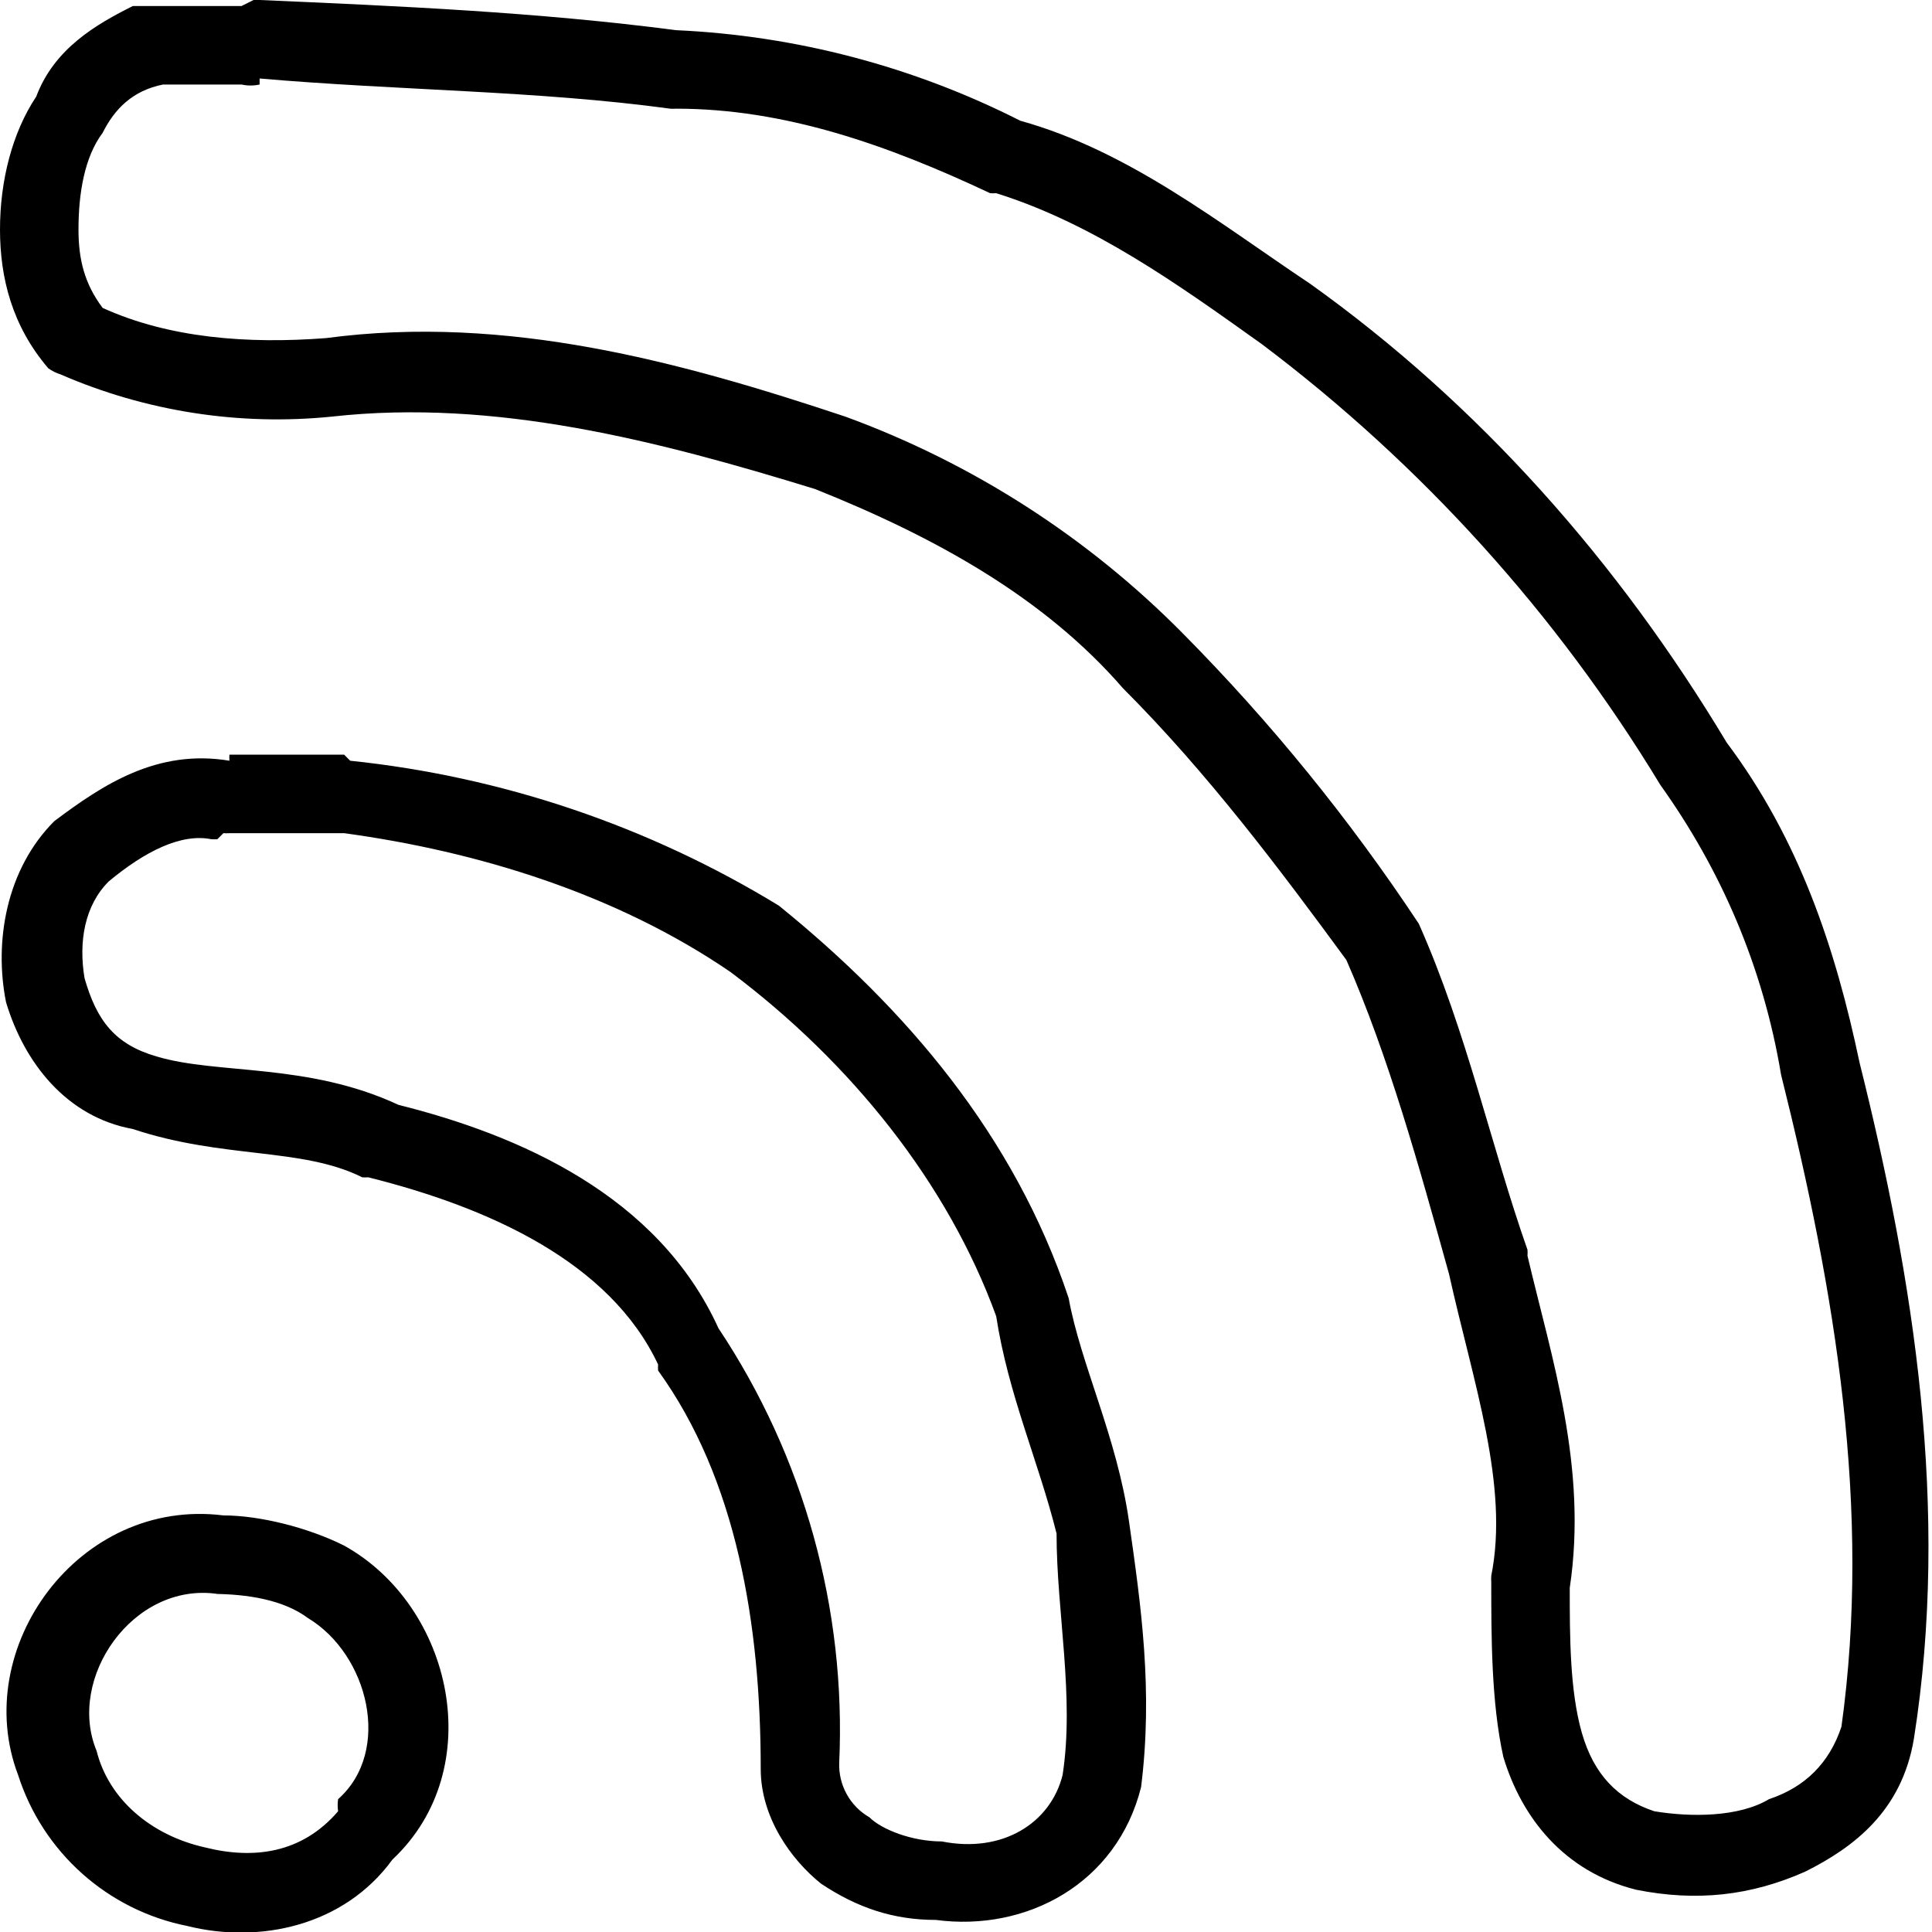
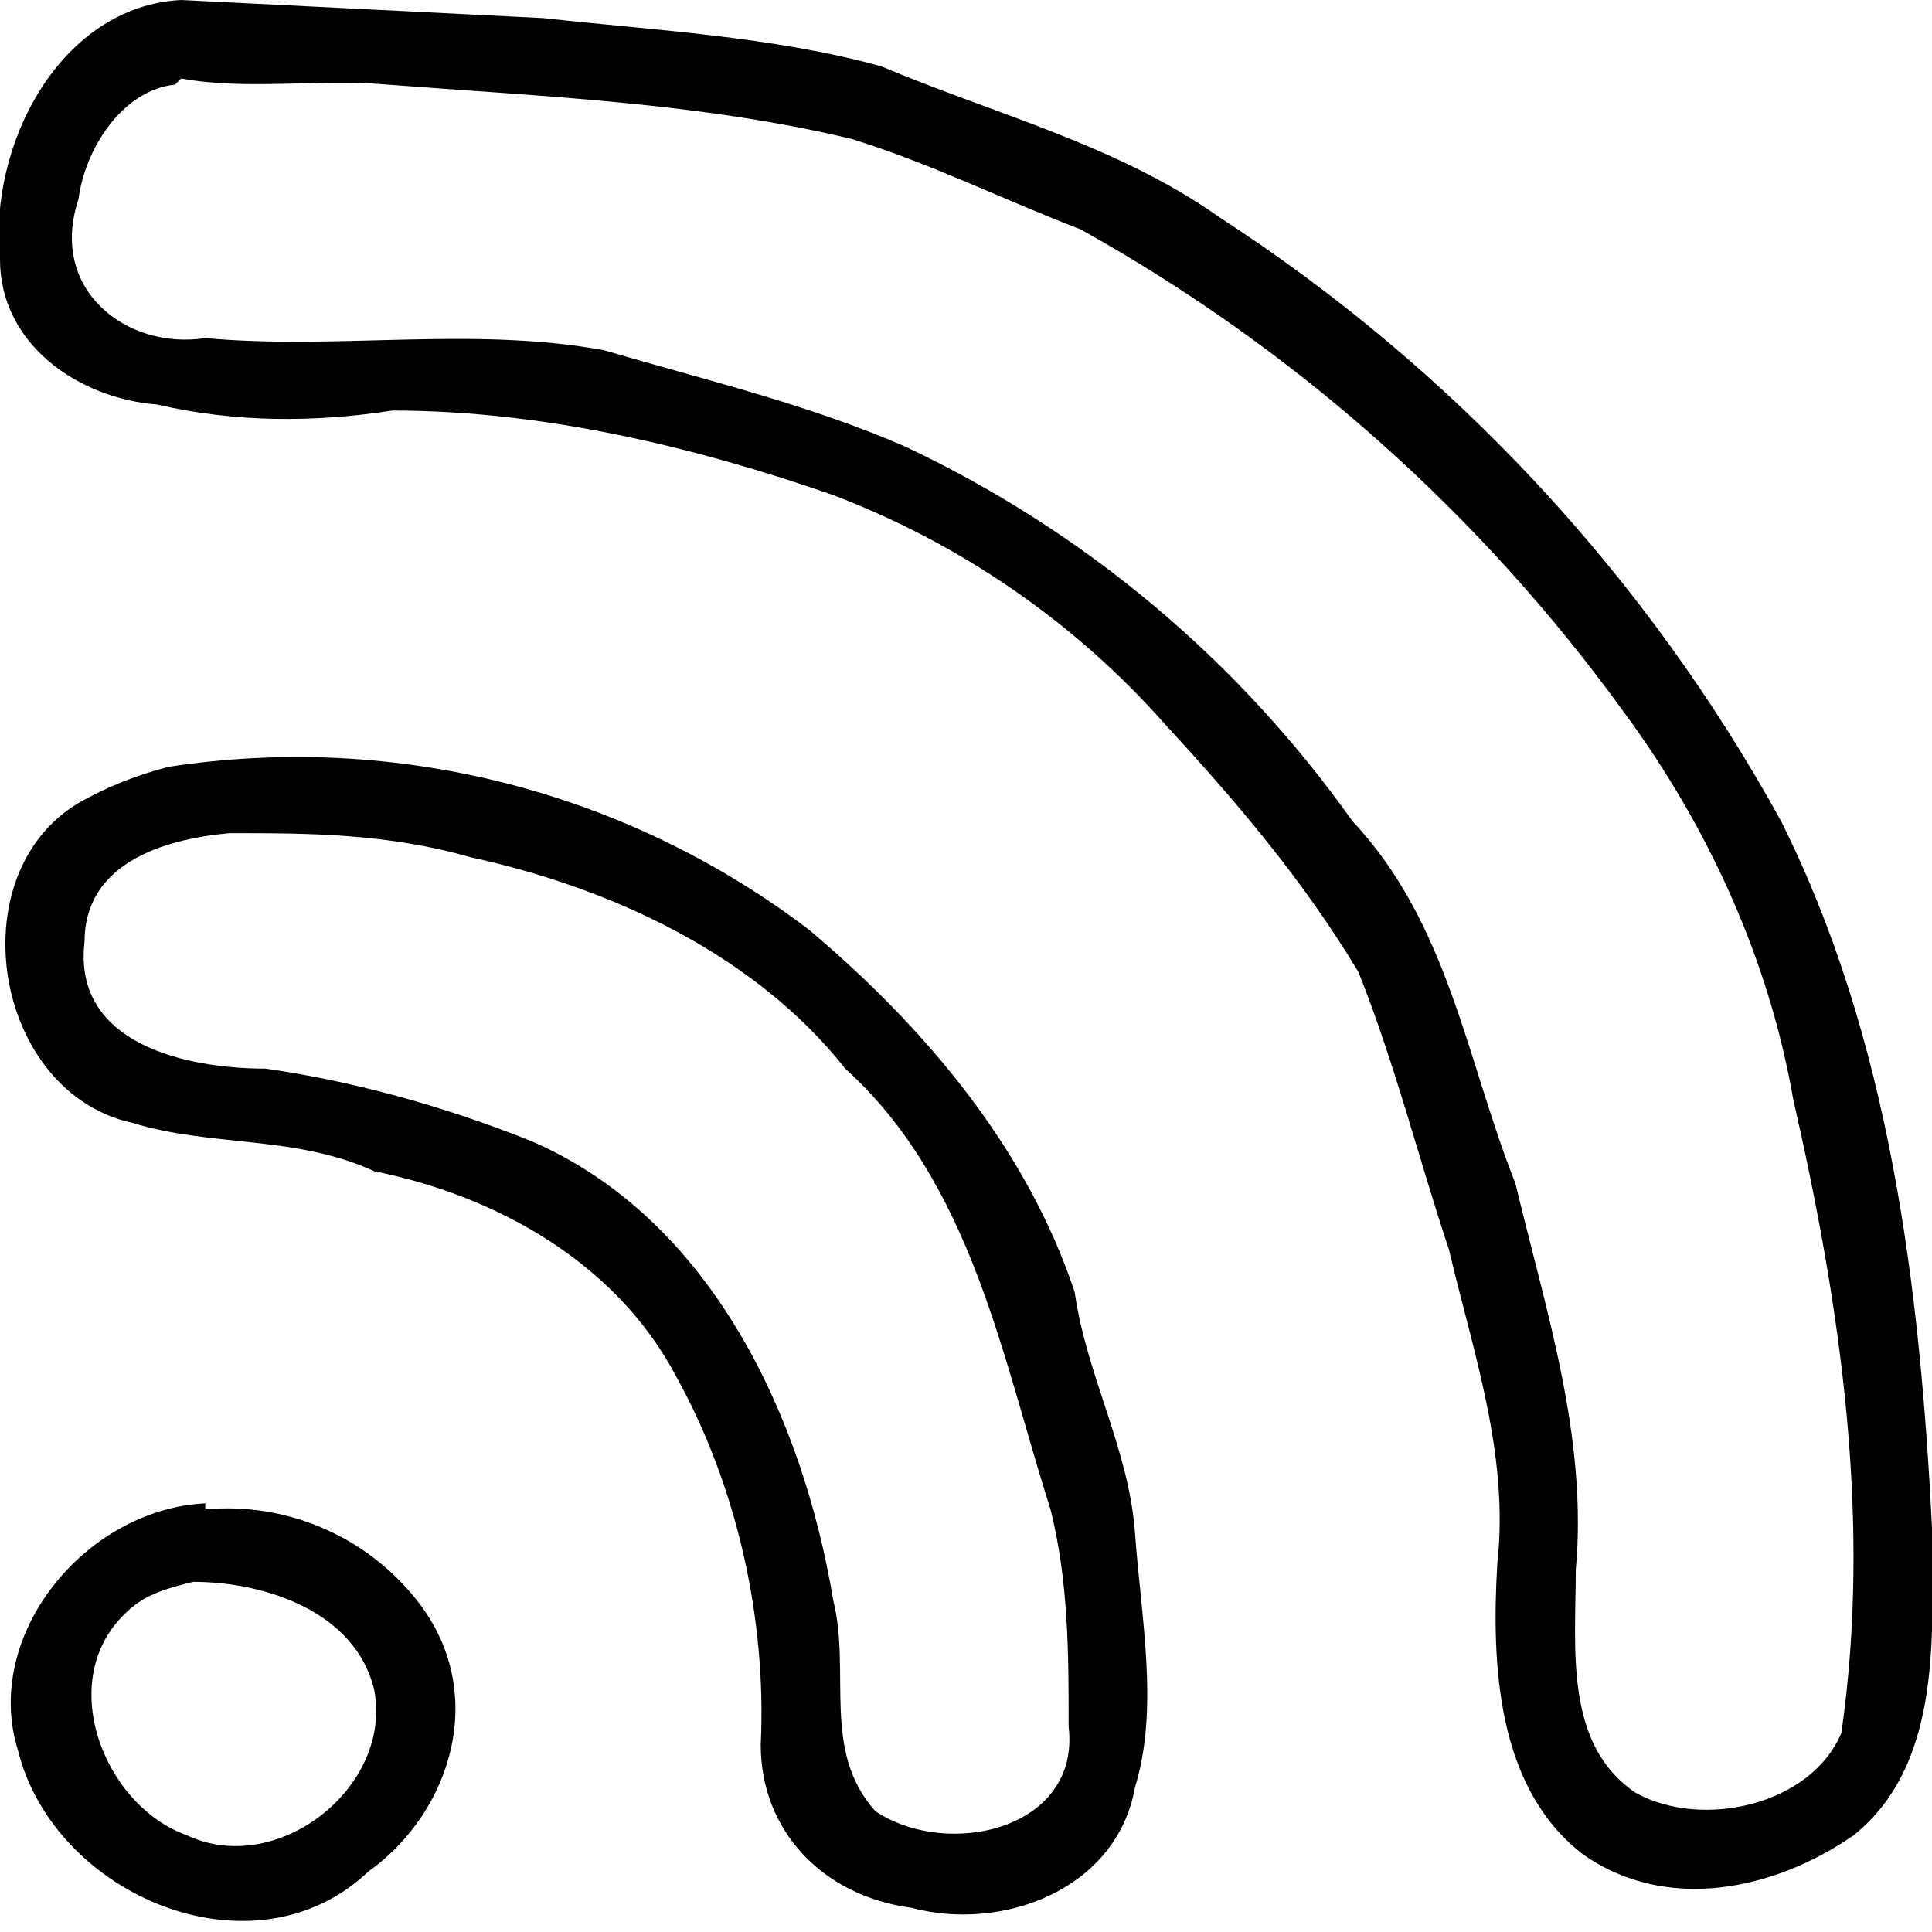
- <svg xmlns="http://www.w3.org/2000/svg" viewBox="-339.4 177.5 32 32" width="{{size}}" height="{{size}}">
-   <path fill="currentColor" d="M-333.7 190h-1.9a.7.7 0 0 0 0 .1c-1.2-.2-2.1.4-2.9 1-.8.8-1 2-.8 3 .3 1 1 1.9 2.1 2.1 1.5.5 2.8.3 3.8.8a.7.7 0 0 0 .1 0c2 .5 4 1.4 4.8 3.1a.7.7 0 0 0 0 .1c1.3 1.8 1.7 4.2 1.7 6.6 0 .8.5 1.5 1 1.9.6.4 1.2.6 1.9.6 1.5.2 3-.6 3.4-2.2.2-1.6 0-3-.2-4.4-.2-1.4-.8-2.6-1-3.7-.9-2.7-2.7-4.8-4.8-6.5a17 17 0 0 0-7.1-2.4zm-2 1.3a.7.7 0 0 0 .1 0h1.9c2.2.3 4.5 1 6.4 2.3 2 1.5 3.6 3.5 4.4 5.7.2 1.3.7 2.4 1 3.6 0 1.3.3 2.7.1 4-.2.8-1 1.3-2 1.1-.5 0-1-.2-1.2-.4a1 1 0 0 1-.5-.9 12 12 0 0 0-2-7.2c-1-2.2-3.3-3.2-5.3-3.7-1.5-.7-3-.5-4-.8-.7-.2-1-.6-1.2-1.3-.1-.6 0-1.2.4-1.6.6-.5 1.2-.8 1.7-.7a.7.7 0 0 0 .1 0zm.6-13.8a.7.7 0 0 0-.1 0l-.2.1h-1.8c-.6.3-1.3.7-1.6 1.5-.4.6-.6 1.4-.6 2.2 0 .8.2 1.6.8 2.3a.7.7 0 0 0 .2.1 9 9 0 0 0 4.5.7c2.7-.3 5.4.4 8 1.2 2 .8 3.8 1.8 5.1 3.3 1.4 1.4 2.6 3 3.7 4.5.7 1.6 1.2 3.4 1.7 5.2.4 1.8 1 3.5.7 5a.7.7 0 0 0 0 .1c0 .9 0 2 .2 2.9.3 1 1 1.9 2.2 2.2 1 .2 1.9.1 2.8-.3.8-.4 1.6-1 1.8-2.2.6-3.8 0-7.6-.9-11.2-.4-1.9-1-3.7-2.2-5.3-1.8-3-4.1-5.6-6.9-7.6-1.5-1-3-2.2-4.8-2.7a14 14 0 0 0-5.7-1.5c-2.3-.3-4.6-.4-6.9-.5zm0 1.3c2.3.2 4.6.2 6.8.5a.7.7 0 0 0 .1 0c1.8 0 3.5.6 5.2 1.4a.7.7 0 0 0 .1 0c1.6.5 3 1.5 4.4 2.5a26 26 0 0 1 6.6 7.3c1 1.4 1.7 3 2 4.8.9 3.6 1.5 7.2 1 10.8-.2.6-.6 1-1.2 1.2-.5.3-1.3.3-1.9.2-.6-.2-1-.6-1.2-1.3-.2-.7-.2-1.6-.2-2.4.3-2-.3-3.8-.7-5.5a.7.7 0 0 0 0-.1c-.6-1.7-1-3.6-1.8-5.4a31.7 31.7 0 0 0-3.9-4.8 15.2 15.2 0 0 0-5.6-3.6c-2.7-.9-5.6-1.7-8.6-1.3-1.3.1-2.6 0-3.7-.5-.3-.4-.4-.8-.4-1.3 0-.6.1-1.2.4-1.6.2-.4.5-.7 1-.8h1.3a.7.7 0 0 0 .3 0zm1.4 11.3h-1.9c-1.2-.2-2.1.4-2.9 1-.8.8-1 2-.8 3 .3 1 1 1.9 2.1 2.1 1.5.5 2.8.3 3.8.8a.7.7 0 0 0 .1 0c2 .5 4 1.4 4.8 3.1a.7.7 0 0 0 0 .1c1.3 1.8 1.7 4.2 1.7 6.6 0 .8.5 1.5 1 1.9.6.4 1.2.6 1.9.6 1.5.2 3-.6 3.4-2.2.2-1.6 0-3-.2-4.4-.2-1.4-.8-2.6-1-3.7-.9-2.7-2.7-4.8-4.8-6.5a17 17 0 0 0-7.1-2.4zm-2 1.2a.7.7 0 0 0 .1 0h1.9c2.2.3 4.5 1 6.4 2.3 2 1.5 3.6 3.5 4.4 5.7.2 1.3.7 2.4 1 3.6 0 1.3.3 2.7.1 4-.2.8-1 1.3-2 1.1-.5 0-1-.2-1.2-.4a1 1 0 0 1-.5-.9 12 12 0 0 0-2-7.2c-1-2.2-3.3-3.2-5.3-3.7-1.5-.7-3-.5-4-.8-.7-.2-1-.6-1.2-1.3-.1-.6 0-1.2.4-1.6.6-.5 1.2-.8 1.7-.7a.7.7 0 0 0 .1 0zm0 11.3c-2.4-.3-4.2 2.2-3.4 4.3a3.7 3.7 0 0 0 2.8 2.5c1.2.3 2.6 0 3.4-1.1 1.6-1.5 1-4.2-.8-5.2-.6-.3-1.4-.5-2-.5zm-.2 1.3c.6 0 1.2.1 1.6.4 1 .6 1.4 2.2.5 3a.7.7 0 0 0 0 .2c-.6.7-1.4.8-2.2.6-.9-.2-1.6-.8-1.8-1.6-.5-1.2.6-2.8 2-2.6z" />
+ <svg xmlns="http://www.w3.org/2000/svg" viewBox="0 0 32 32" fill="currentColor" width="{{size}}" height="{{size}}">
+   <path d="M3 0C1 .1-.2 2.4 0 4.3c0 1.4 1.3 2.3 2.6 2.4 1.3.3 2.6.3 3.9.1 2.5 0 5 .6 7.3 1.4 2.1.8 4 2.1 5.5 3.8 1.2 1.3 2.3 2.6 3.2 4.1.6 1.5 1 3.1 1.5 4.6.4 1.7 1 3.4.8 5.2-.1 1.7 0 3.7 1.4 4.8 1.4 1 3.2.6 4.5-.3 1.5-1.2 1.3-3.4 1.3-5.1-.2-4-.7-8.1-2.5-11.7a28 28 0 0 0-9.3-10c-1.7-1.2-3.7-1.7-5.6-2.5C12.8.6 10.8.5 9 .3L3 0Zm0 1.3c1.1.2 2.3 0 3.4.1 2.6.2 5.2.3 7.7.9 1.3.4 2.5 1 3.8 1.5a27.8 27.8 0 0 1 9 8c1.4 1.9 2.4 4.1 2.8 6.4.8 3.5 1.3 7 .8 10.5-.5 1.2-2.3 1.6-3.4 1-1.2-.8-1-2.4-1-3.7.2-2.2-.5-4.3-1-6.4-.8-2-1.1-4.3-2.7-6A19 19 0 0 0 15 7.4c-1.6-.7-3.3-1.1-5-1.6-2.2-.4-4.4 0-6.6-.2-1.3.2-2.6-.8-2.1-2.3.1-.8.7-1.8 1.6-1.9Zm-1.7 12c-2 1.2-1.4 4.8.9 5.3 1.3.4 2.7.2 4 .8 2 .4 4 1.5 5 3.4 1 1.8 1.5 4 1.4 6.1 0 1.4 1 2.5 2.5 2.7 1.5.4 3.4-.3 3.7-2 .4-1.3.1-2.8 0-4.2-.1-1.4-.8-2.6-1-4-.8-2.4-2.5-4.4-4.4-6a14 14 0 0 0-10.6-2.7 6 6 0 0 0-1.5.6Zm2.5.5c1.3 0 2.6 0 4 .4 2.3.5 4.7 1.6 6.2 3.5 2.1 1.9 2.6 4.8 3.4 7.3.3 1.2.3 2.4.3 3.6.2 1.7-2 2.2-3.2 1.4-.9-1-.4-2.3-.7-3.5-.5-3-2-6.3-5-7.6-1.5-.6-3-1-4.4-1.2-1.3 0-3.2-.4-3-2.1 0-1.3 1.3-1.7 2.4-1.8Zm-.4 11.1C1.4 25-.3 27.1.3 29c.6 2.4 3.9 3.8 5.8 2 1.4-1 2-3 .8-4.5A4 4 0 0 0 3.4 25Zm-.2 1.3c1.2 0 2.7.5 3 1.8.3 1.6-1.6 3.1-3.1 2.4-1.4-.5-2.2-2.6-1-3.7.3-.3.7-.4 1.1-.5z" />
</svg>
